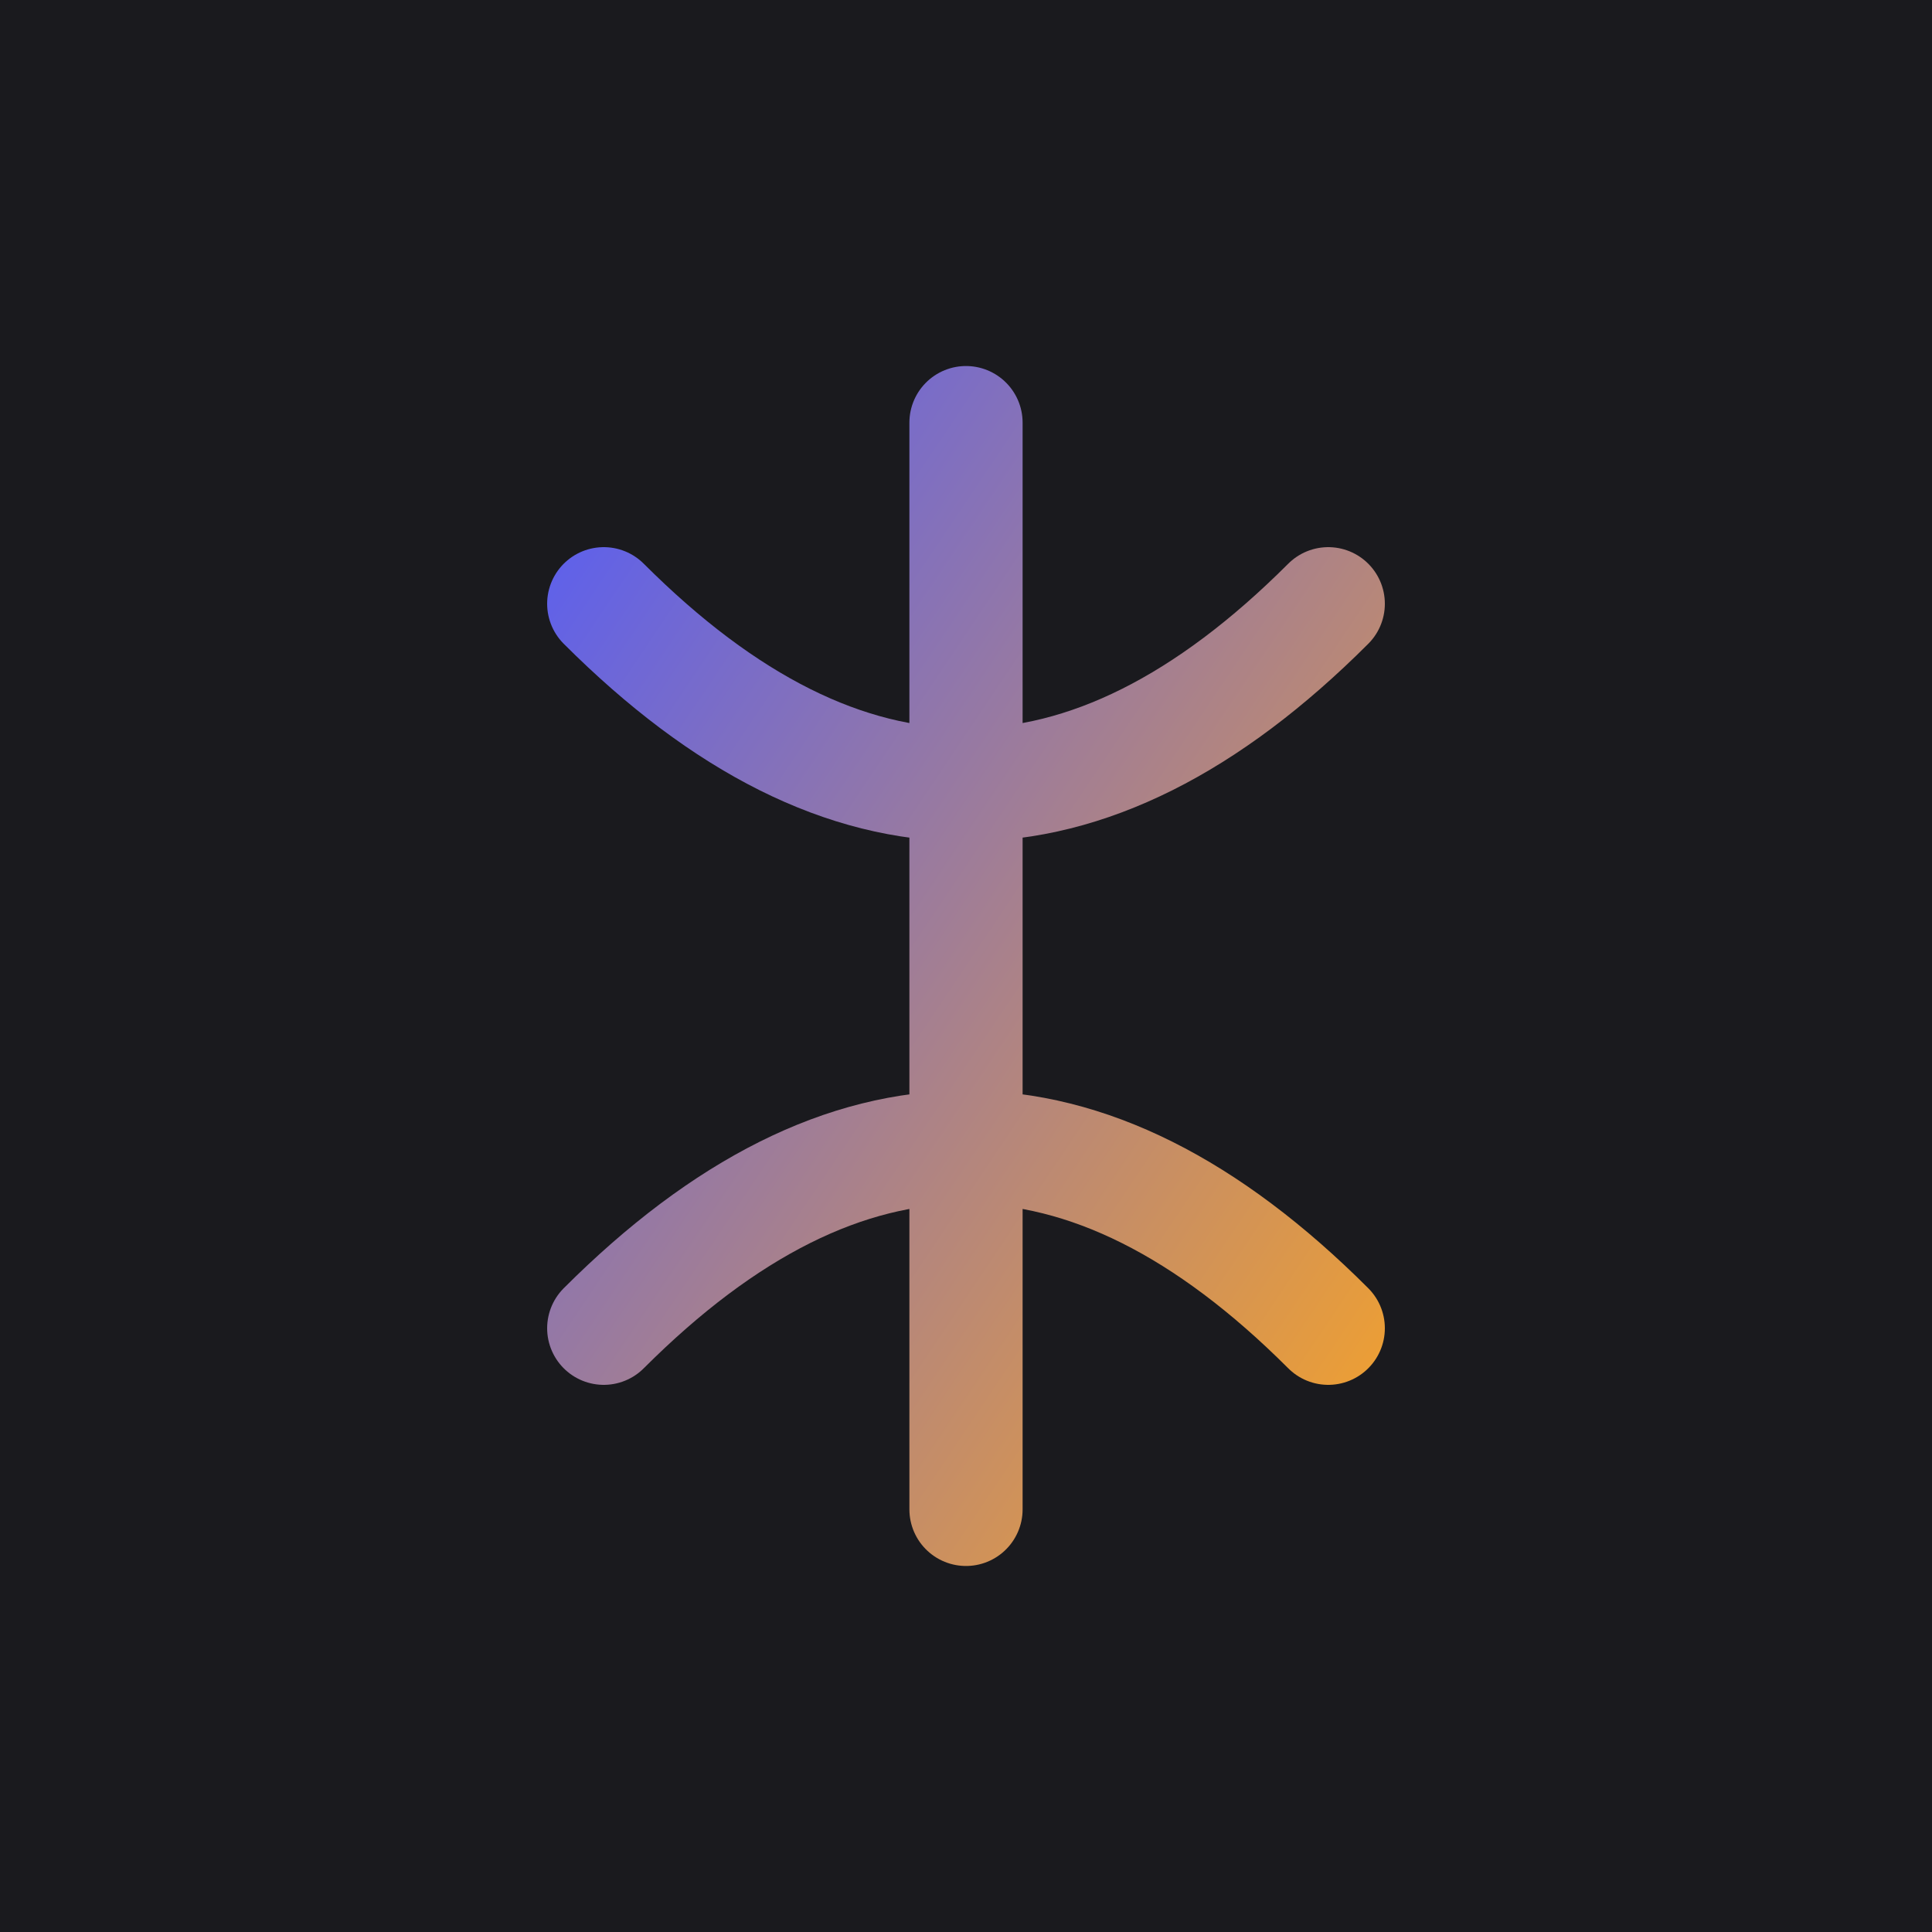
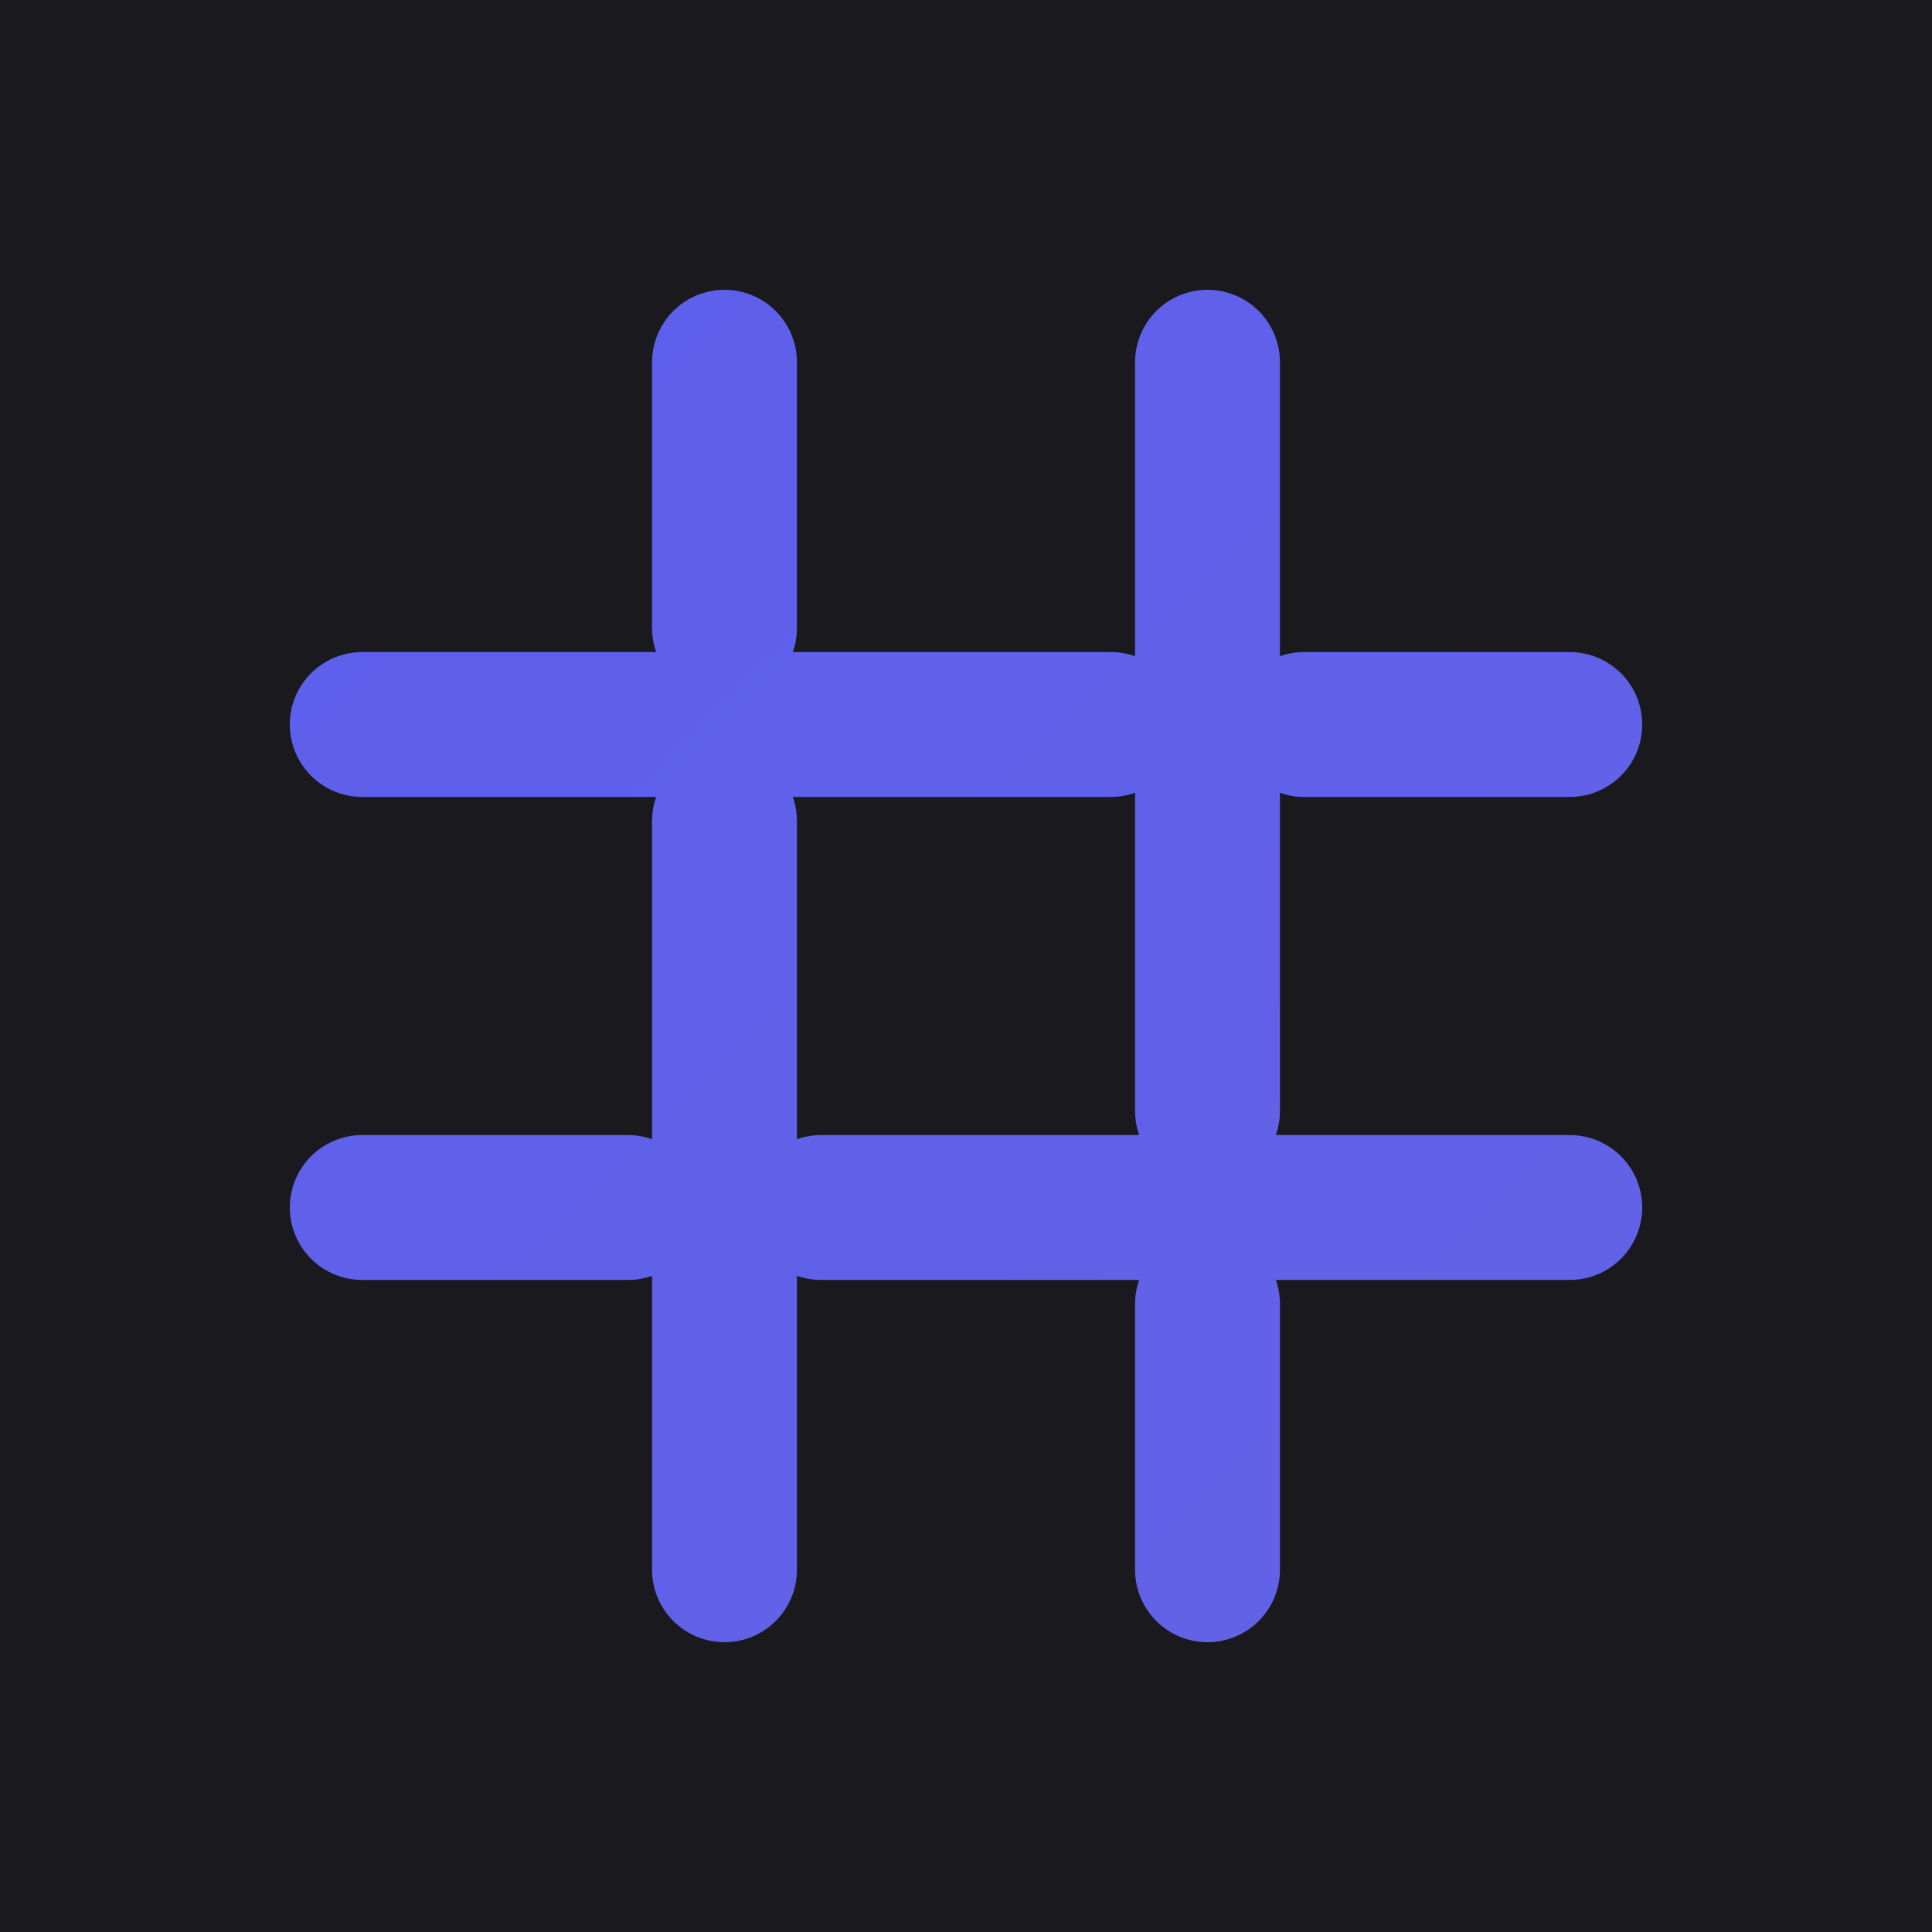
<svg xmlns="http://www.w3.org/2000/svg" width="512" height="512" viewBox="0 0 512 512">
  <defs>
-     <linearGradient id="g" x1="0%" y1="0%" x2="100%" y2="100%">
+     <linearGradient id="g" gradientUnits="userSpaceOnUse" x1="0" y1="0" x2="512" y2="512">
      <stop offset="0%" stop-color="#5B5FEF" />
      <stop offset="100%" stop-color="#F0A030" />
    </linearGradient>
  </defs>
  <rect width="512" height="512" fill="#1a1a1e" />
-   <g transform="translate(64 64) scale(12)">
-     <path d="M8 8 Q16 16 24 8 M8 24 Q16 16 24 24 M16 4 Q16 16 16 28" stroke="url(#g)" stroke-width="2.5" stroke-linecap="round" fill="none" />
+   <g transform="translate(0 0) scale(16)" fill="none" stroke="url(#g)" stroke-width="2.4" stroke-linecap="round" stroke-linejoin="round">
+     <path d="M12 6 V10.4 M12 13.6 V26" />
+     <path d="M20 6 V18.4 M20 21.6 V26" />
+     <path d="M6 12 H18.4 M21.6 12 H26" />
+     <path d="M6 20 H10.4 M13.6 20 H26" />
  </g>
</svg>
